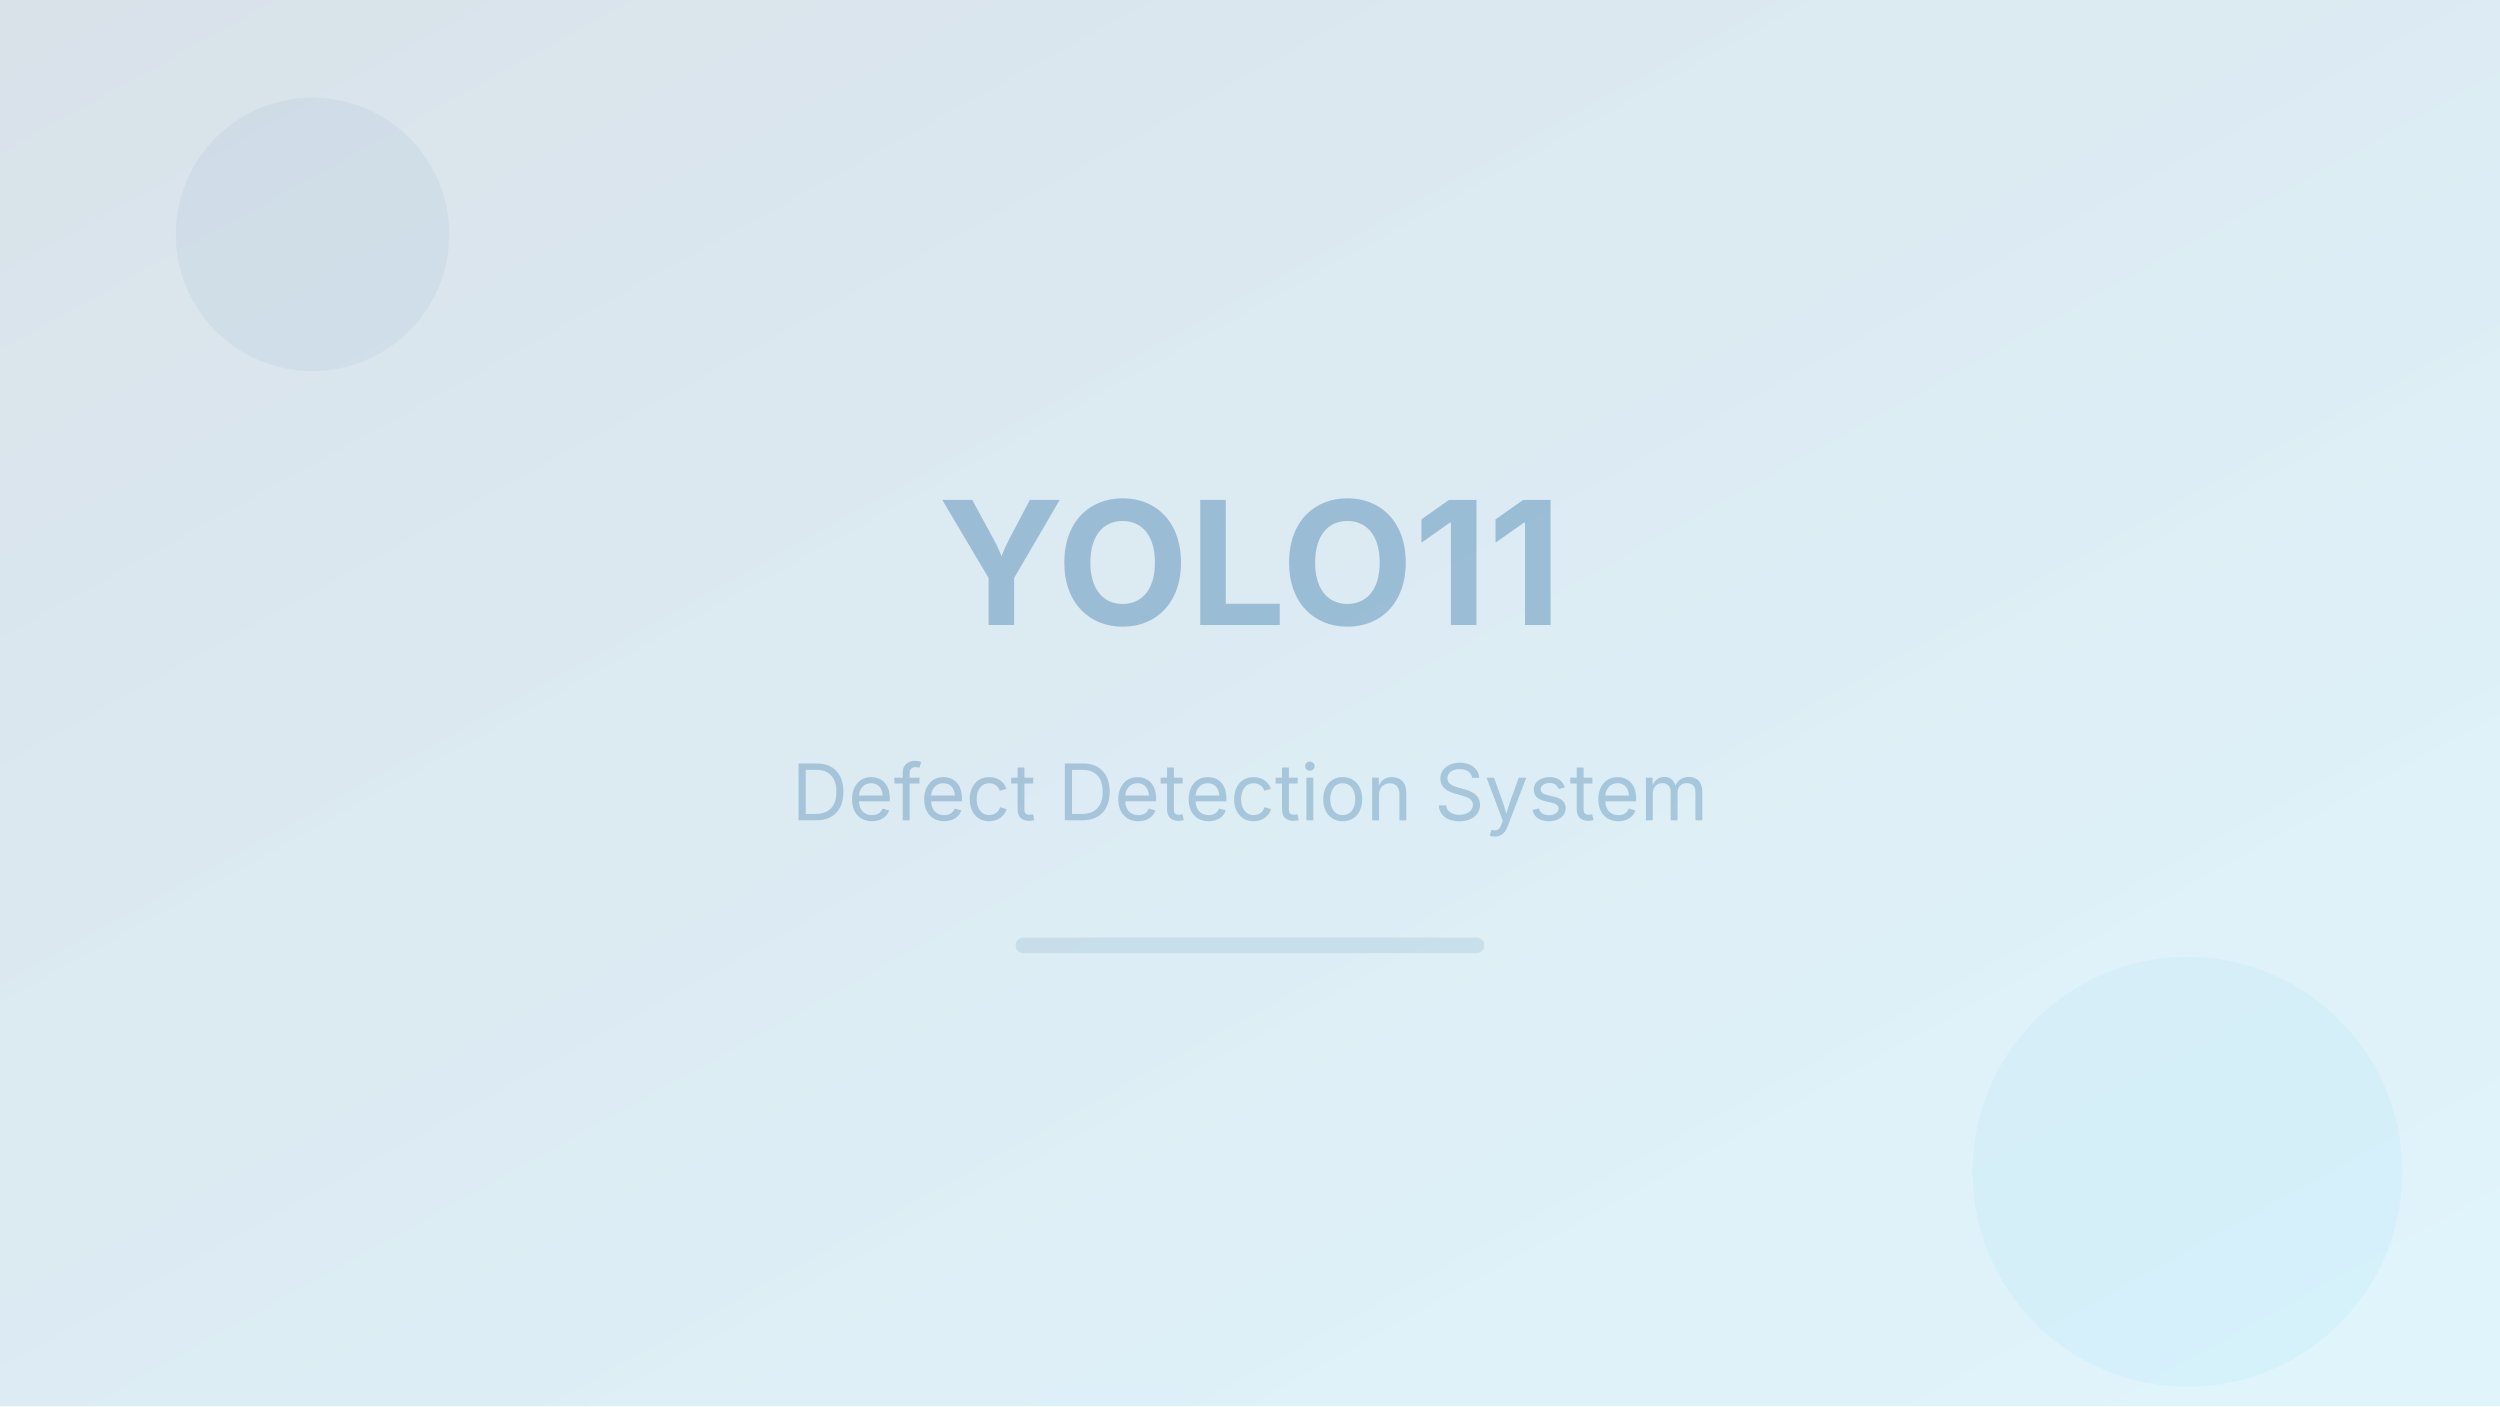
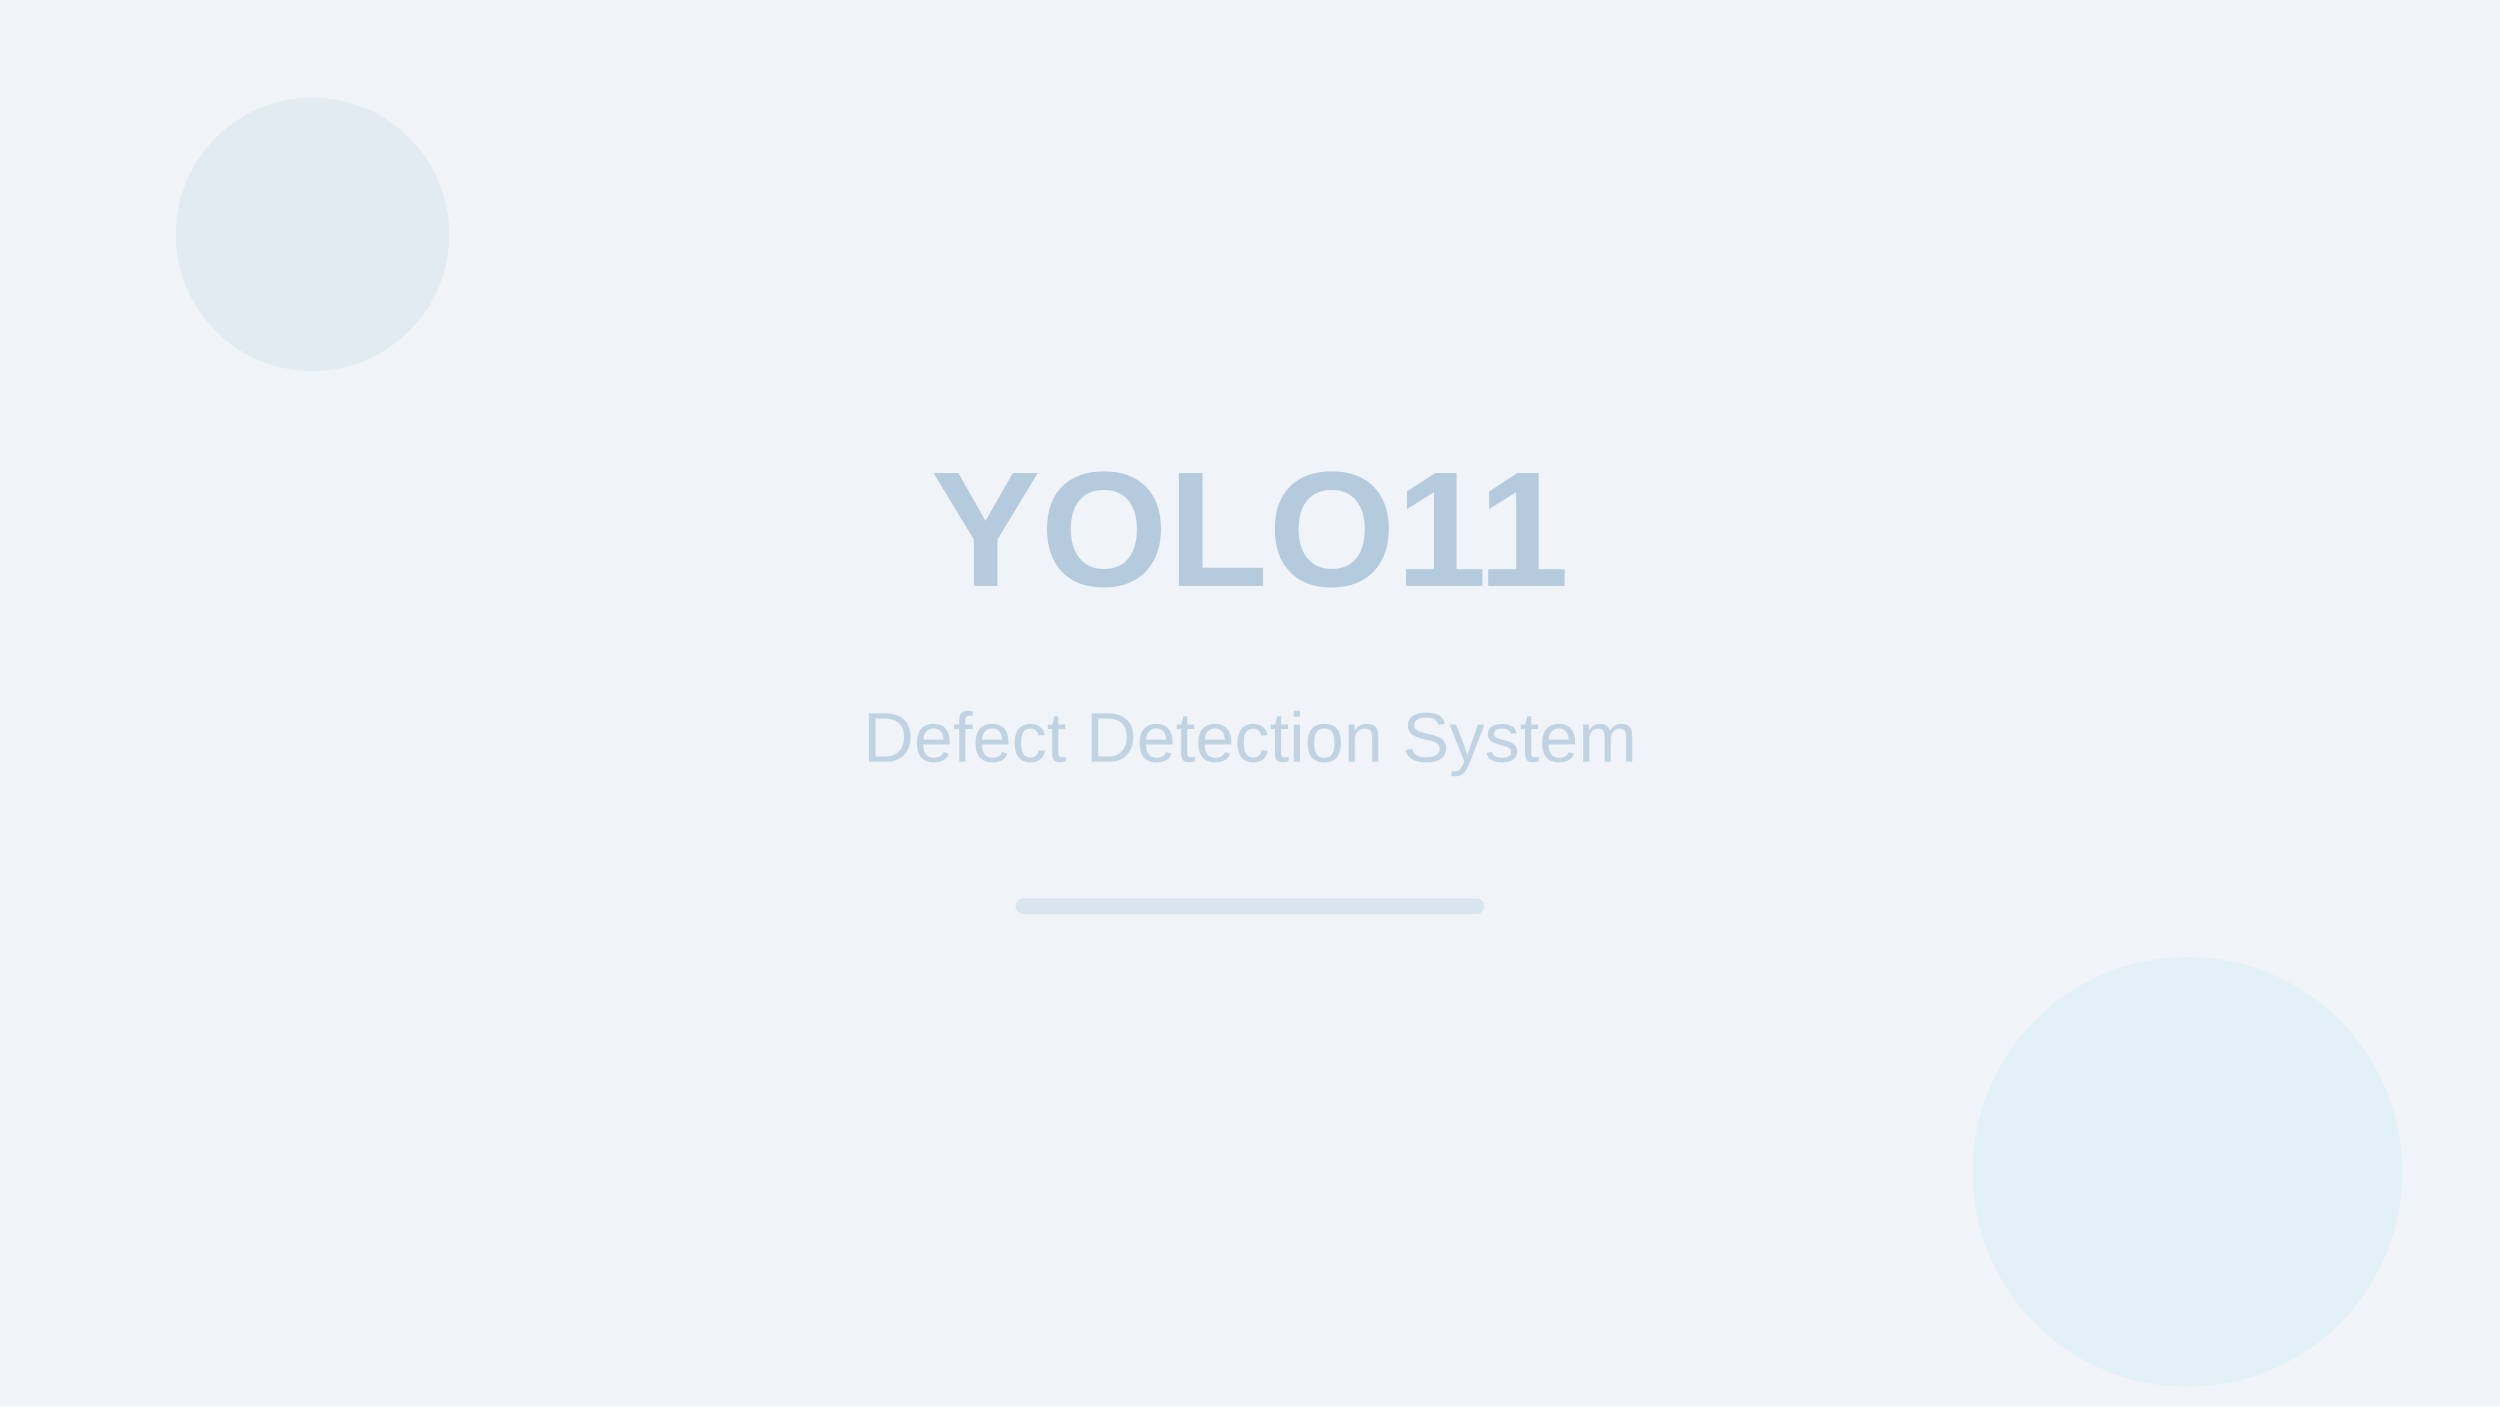
<svg xmlns="http://www.w3.org/2000/svg" width="640" height="360" viewBox="0 0 640 360">
-   <defs>
-     <linearGradient id="bg3" x1="0%" y1="0%" x2="100%" y2="100%">
-       <stop offset="0%" style="stop-color:#003a6b;stop-opacity:0.15" />
-       <stop offset="100%" style="stop-color:#00a8e8;stop-opacity:0.12" />
-     </linearGradient>
-   </defs>
-   <rect width="640" height="360" fill="url(#bg3)" />
-   <text x="320" y="160" text-anchor="middle" font-family="Inter,sans-serif" font-size="44" font-weight="700" fill="#004f90" opacity="0.3">YOLO11</text>
-   <text x="320" y="210" text-anchor="middle" font-family="Inter,sans-serif" font-size="20" fill="#004f90" opacity="0.25">Defect Detection System</text>
-   <circle cx="80" cy="60" r="35" fill="#004f90" opacity="0.05" />
-   <circle cx="560" cy="300" r="55" fill="#00a8e8" opacity="0.05" />
-   <rect x="260" y="240" width="120" height="4" rx="2" fill="#004f90" opacity="0.1" />
+   <rect width="640" height="360" fill="#f0f4f8" />
+   <circle cx="80" cy="60" r="35" fill="#004f90" opacity="0.06" />
+   <circle cx="560" cy="300" r="55" fill="#00a8e8" opacity="0.06" />
+   <text x="320" y="150" text-anchor="middle" font-family="Arial,sans-serif" font-size="42" font-weight="700" fill="#004f90" opacity="0.25">YOLO11</text>
+   <text x="320" y="195" text-anchor="middle" font-family="Arial,sans-serif" font-size="18" fill="#004f90" opacity="0.2">Defect Detection System</text>
+   <rect x="260" y="230" width="120" height="4" rx="2" fill="#004f90" opacity="0.1" />
</svg>
